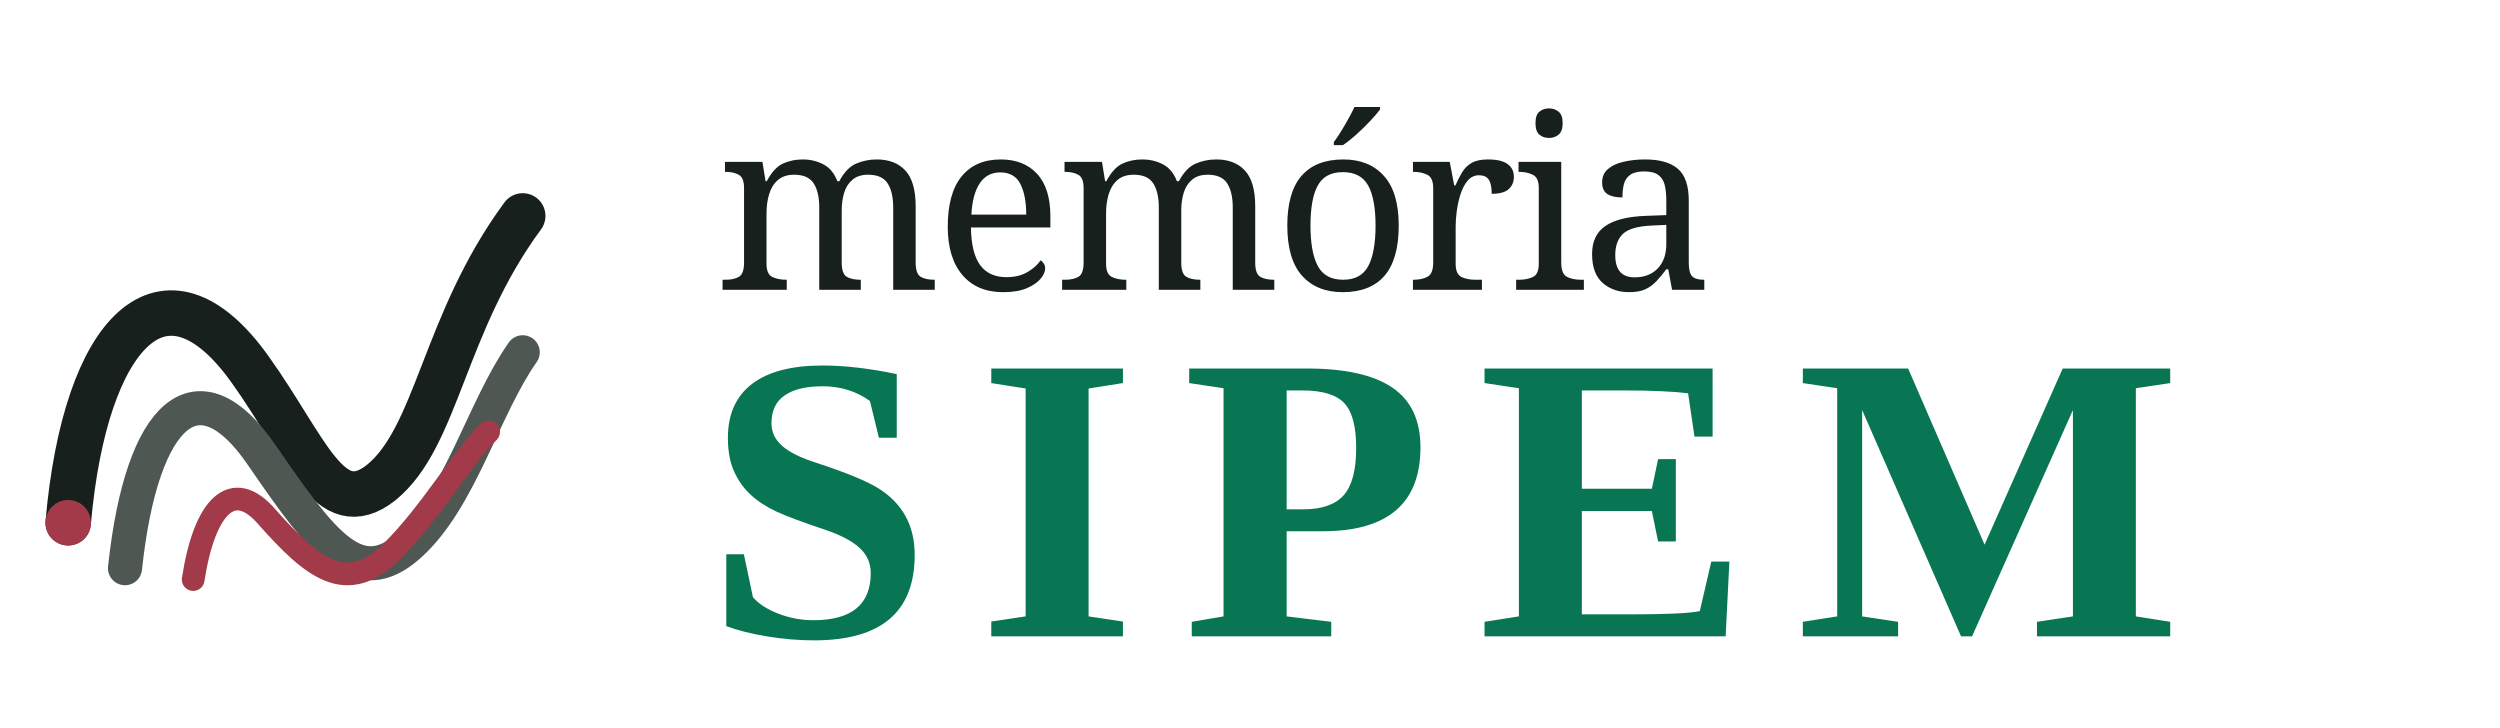
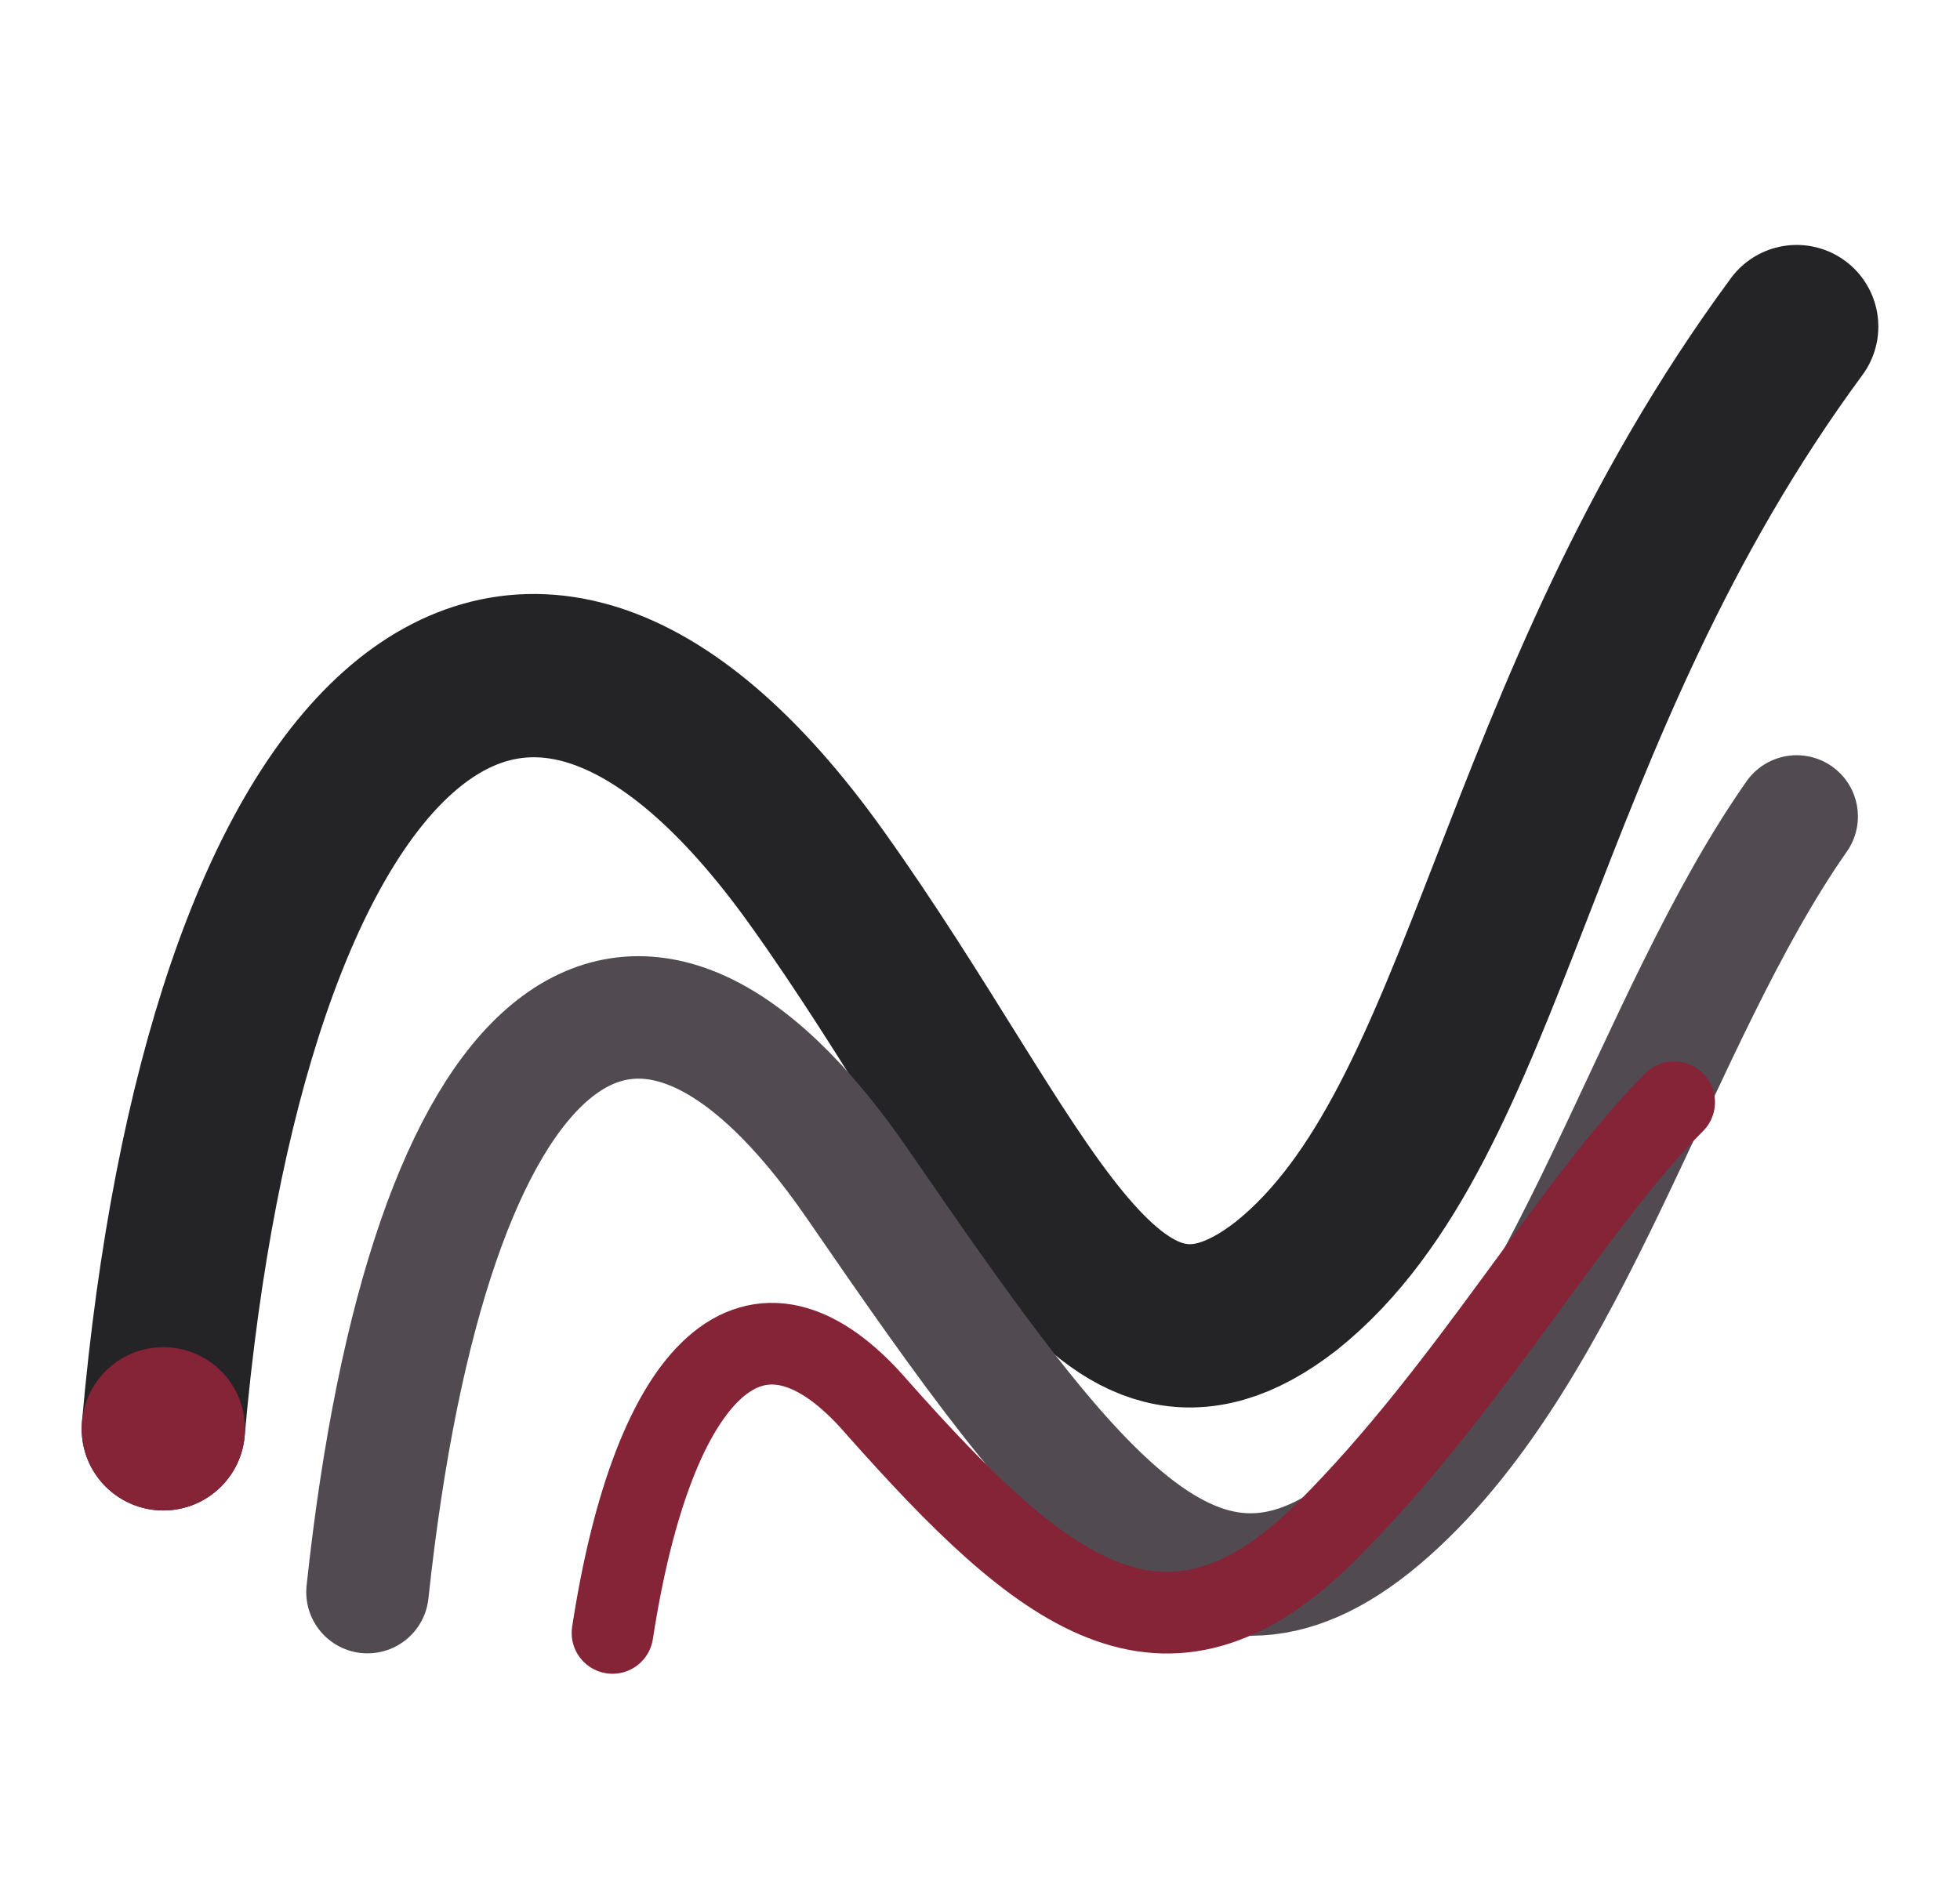
- <svg xmlns="http://www.w3.org/2000/svg" viewBox="0 0 440 128" role="img" aria-labelledby="title desc">
-   <g transform="translate(4 22)">
-     <path d="M8 70C11 36 25 22 40 43c10 14 14 27 23 20 10-8 11-28 25-47" fill="none" stroke="#18201d" stroke-width="8" stroke-linecap="round" stroke-linejoin="round" />
-     <path d="M18 78c3-28 13-36 24-20 11 16 17 24 26 16 9-8 13-24 20-34" fill="none" stroke="#4f5752" stroke-width="6" stroke-linecap="round" stroke-linejoin="round" />
-     <path d="M30 80c2-13 7-18 13-11 8 9 14 14 22 6 7-7 12-16 17-21" fill="none" stroke="#a33a49" stroke-width="4" stroke-linecap="round" stroke-linejoin="round" />
-     <circle cx="8" cy="70" r="4" fill="#a33a49" />
-   </g>
-   <text x="126" y="51" fill="#18201d" font-family="Literata, Georgia, serif" font-size="42" font-weight="500" letter-spacing="-1.2">memória</text>
-   <text x="124" y="112" fill="#087653" font-family="Source Sans 3, Arial, sans-serif" font-size="72" font-weight="700" letter-spacing="8">SIPEM</text>
+ <svg xmlns="http://www.w3.org/2000/svg" viewBox="0 0 96 92" role="img" aria-labelledby="title">
+   <path d="M8 70C11 36 25 22 40 43c10 14 14 27 23 20 10-8 11-28 25-47" fill="none" stroke="#242326" stroke-width="8" stroke-linecap="round" stroke-linejoin="round" />
+   <path d="M18 78c3-28 13-36 24-20 11 16 17 24 26 16 9-8 13-24 20-34" fill="none" stroke="#514b51" stroke-width="6" stroke-linecap="round" stroke-linejoin="round" />
+   <path d="M30 80c2-13 7-18 13-11 8 9 14 14 22 6 7-7 12-16 17-21" fill="none" stroke="#852337" stroke-width="4" stroke-linecap="round" stroke-linejoin="round" />
+   <circle cx="8" cy="70" r="4" fill="#852337" />
</svg>
